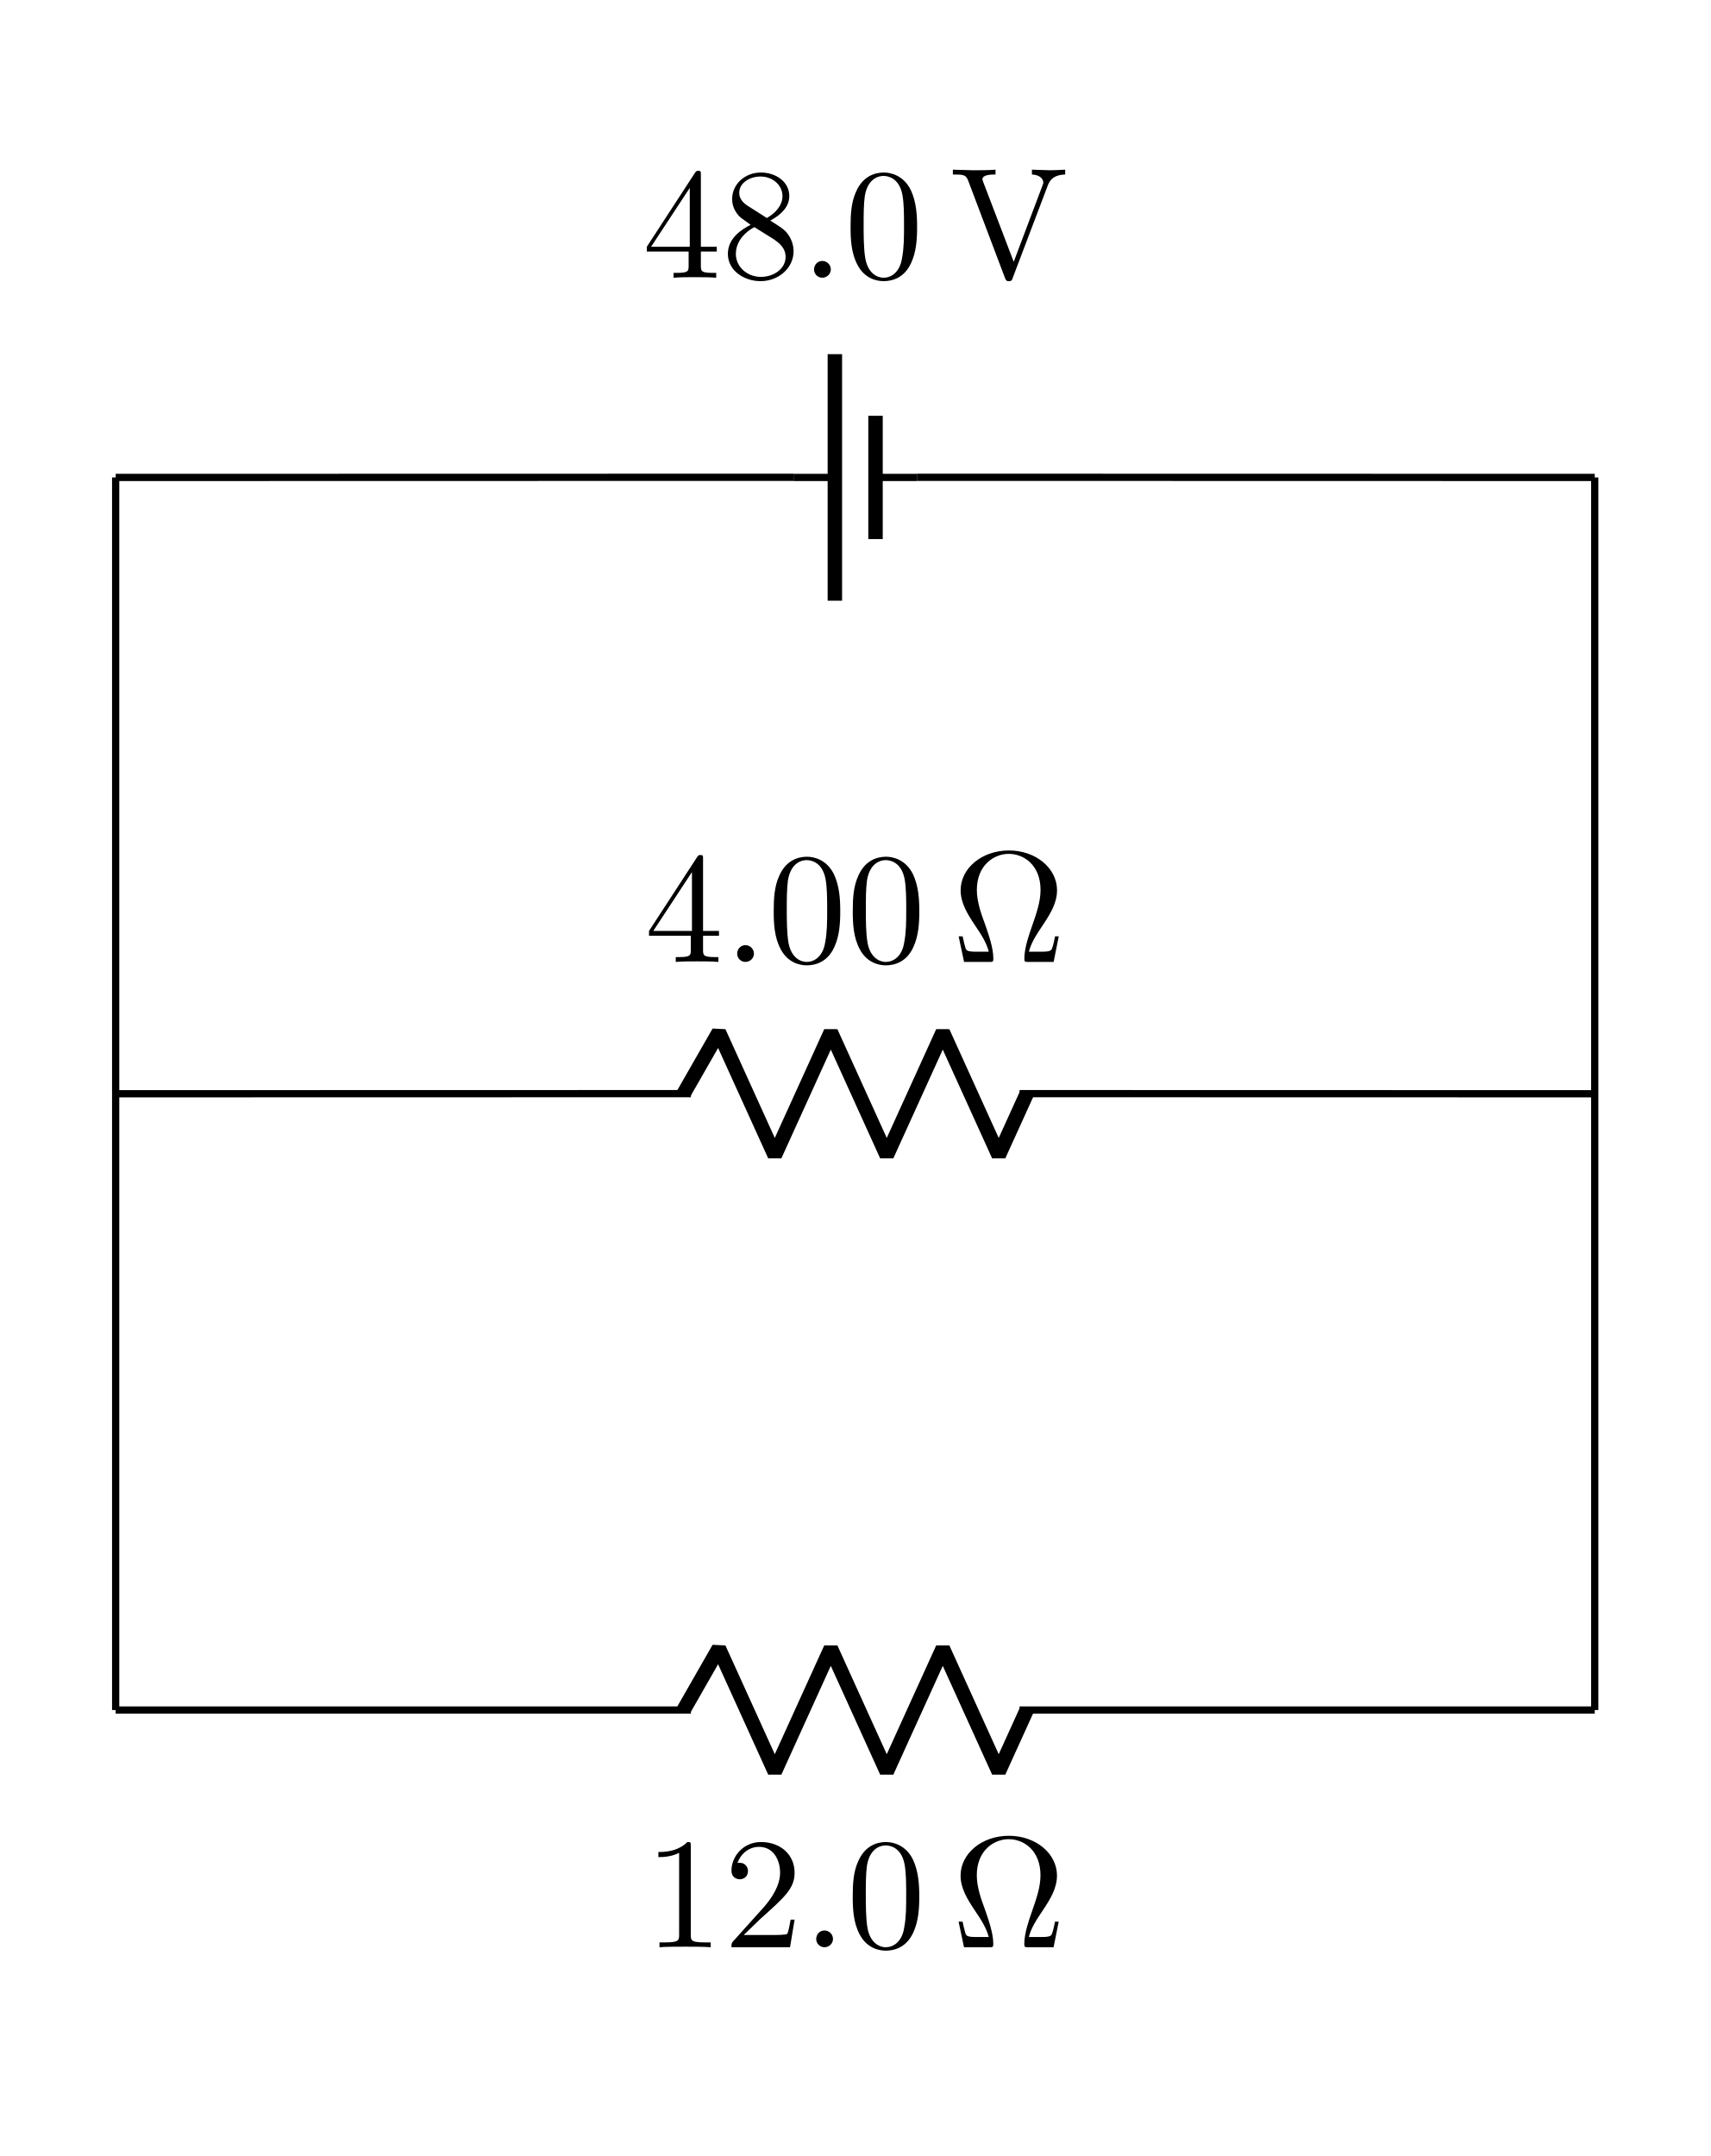
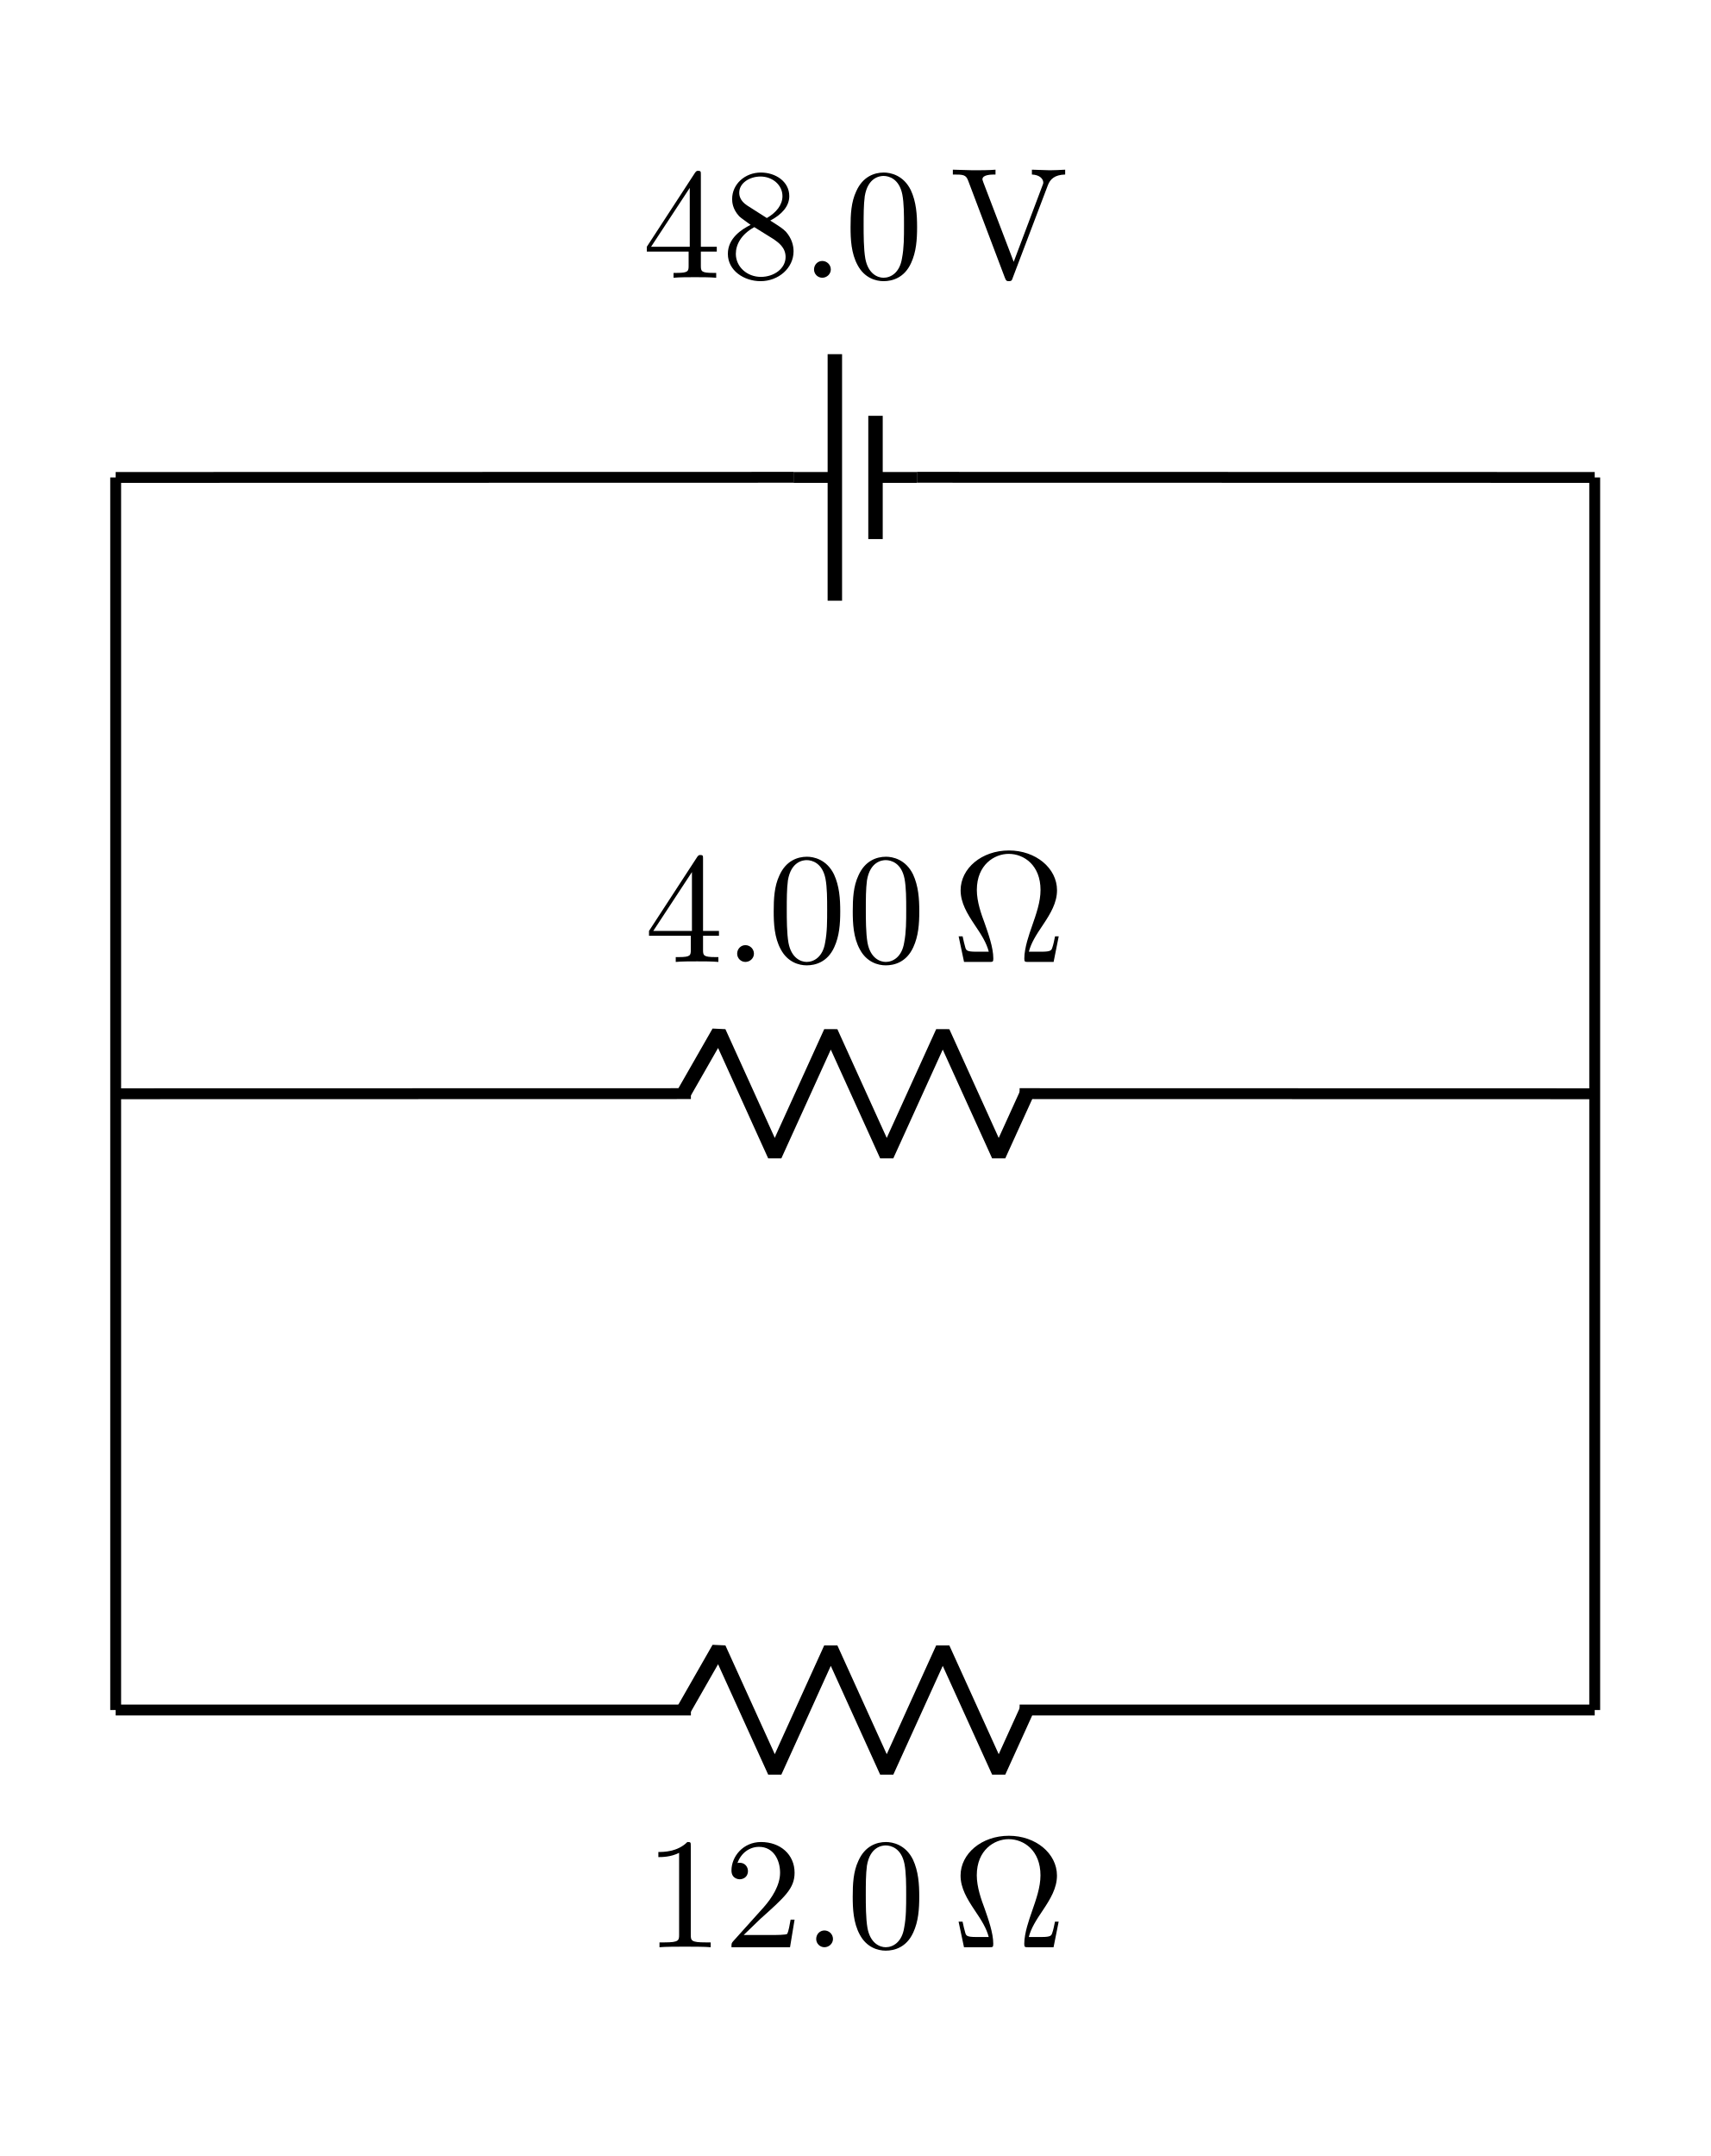
- <svg xmlns="http://www.w3.org/2000/svg" xmlns:xlink="http://www.w3.org/1999/xlink" width="93.99" height="118.47" viewBox="0 0 93.99 118.47">
+ <svg xmlns="http://www.w3.org/2000/svg" xmlns:xlink="http://www.w3.org/1999/xlink" width="150.38" height="189.55" viewBox="0 0 93.99 118.47">
  <defs>
    <g>
      <g id="glyph-0-0">
        <path d="M 2.547 -1.438 L 2.547 -0.672 C 2.547 -0.359 2.531 -0.266 1.891 -0.266 L 1.719 -0.266 L 1.719 0 C 2.062 -0.031 2.516 -0.031 2.891 -0.031 C 3.25 -0.031 3.703 -0.031 4.062 0 L 4.062 -0.266 L 3.891 -0.266 C 3.234 -0.266 3.219 -0.359 3.219 -0.672 L 3.219 -1.438 L 4.094 -1.438 L 4.094 -1.703 L 3.219 -1.703 L 3.219 -5.656 C 3.219 -5.828 3.219 -5.875 3.078 -5.875 C 3 -5.875 2.984 -5.875 2.906 -5.781 L 0.25 -1.703 L 0.25 -1.438 Z M 2.609 -1.703 L 0.484 -1.703 L 2.609 -4.938 Z M 2.609 -1.703 " />
      </g>
      <g id="glyph-0-1">
        <path d="M 1.422 -3.969 C 1.016 -4.234 0.984 -4.531 0.984 -4.672 C 0.984 -5.203 1.547 -5.562 2.156 -5.562 C 2.797 -5.562 3.359 -5.109 3.359 -4.484 C 3.359 -4 3.016 -3.578 2.5 -3.281 Z M 2.688 -3.141 C 3.312 -3.469 3.734 -3.922 3.734 -4.484 C 3.734 -5.297 2.969 -5.781 2.172 -5.781 C 1.297 -5.781 0.594 -5.141 0.594 -4.328 C 0.594 -4.172 0.609 -3.781 0.984 -3.375 C 1.078 -3.281 1.406 -3.062 1.609 -2.906 C 1.109 -2.656 0.359 -2.172 0.359 -1.312 C 0.359 -0.391 1.25 0.188 2.156 0.188 C 3.141 0.188 3.969 -0.531 3.969 -1.453 C 3.969 -1.766 3.875 -2.156 3.547 -2.531 C 3.375 -2.703 3.234 -2.797 2.688 -3.141 Z M 1.812 -2.781 L 2.891 -2.109 C 3.125 -1.938 3.531 -1.672 3.531 -1.141 C 3.531 -0.5 2.891 -0.047 2.172 -0.047 C 1.422 -0.047 0.797 -0.594 0.797 -1.312 C 0.797 -1.812 1.078 -2.375 1.812 -2.781 Z M 1.812 -2.781 " />
      </g>
      <g id="glyph-0-2">
        <path d="M 4 -2.781 C 4 -3.469 3.953 -4.172 3.656 -4.812 C 3.25 -5.641 2.531 -5.781 2.172 -5.781 C 1.656 -5.781 1.016 -5.562 0.656 -4.75 C 0.375 -4.156 0.344 -3.469 0.344 -2.781 C 0.344 -2.125 0.375 -1.344 0.734 -0.688 C 1.109 0.016 1.734 0.188 2.156 0.188 C 2.625 0.188 3.297 0.016 3.672 -0.812 C 3.953 -1.422 4 -2.094 4 -2.781 Z M 2.156 0 C 1.828 0 1.312 -0.219 1.156 -1.047 C 1.062 -1.578 1.062 -2.375 1.062 -2.891 C 1.062 -3.438 1.062 -4.016 1.125 -4.484 C 1.297 -5.516 1.953 -5.594 2.156 -5.594 C 2.453 -5.594 3.016 -5.438 3.188 -4.578 C 3.281 -4.094 3.281 -3.438 3.281 -2.891 C 3.281 -2.234 3.281 -1.641 3.172 -1.078 C 3.047 -0.266 2.547 0 2.156 0 Z M 2.156 0 " />
      </g>
      <g id="glyph-0-3">
        <path d="M 5.875 -1.406 L 5.672 -1.406 C 5.625 -1.188 5.594 -0.984 5.516 -0.766 C 5.469 -0.641 5.438 -0.562 4.938 -0.562 L 4.234 -0.562 C 4.359 -1.047 4.625 -1.469 5.016 -2.047 C 5.422 -2.656 5.781 -3.25 5.781 -3.938 C 5.781 -5.156 4.609 -6.125 3.141 -6.125 C 1.641 -6.125 0.484 -5.141 0.484 -3.938 C 0.484 -3.25 0.844 -2.656 1.25 -2.047 C 1.641 -1.469 1.906 -1.047 2.031 -0.562 L 1.328 -0.562 C 0.828 -0.562 0.797 -0.641 0.75 -0.766 C 0.688 -0.969 0.641 -1.188 0.594 -1.406 L 0.375 -1.406 L 0.672 0 L 2.062 0 C 2.25 0 2.281 0 2.281 -0.188 C 2.281 -0.797 2 -1.562 1.812 -2.109 C 1.625 -2.609 1.375 -3.297 1.375 -3.953 C 1.375 -5.344 2.344 -5.938 3.125 -5.938 C 3.969 -5.938 4.875 -5.312 4.875 -3.953 C 4.875 -3.297 4.641 -2.641 4.391 -1.922 C 4.266 -1.562 3.984 -0.781 3.984 -0.188 C 3.984 0 4.016 0 4.219 0 L 5.594 0 Z M 5.875 -1.406 " />
      </g>
      <g id="glyph-0-4">
        <path d="M 2.547 -5.562 C 2.547 -5.766 2.547 -5.781 2.359 -5.781 C 1.812 -5.234 1.047 -5.234 0.766 -5.234 L 0.766 -4.953 C 0.953 -4.953 1.453 -4.953 1.906 -5.188 L 1.906 -0.688 C 1.906 -0.375 1.891 -0.266 1.109 -0.266 L 0.828 -0.266 L 0.828 0 C 1.125 -0.031 1.891 -0.031 2.234 -0.031 C 2.578 -0.031 3.344 -0.031 3.641 0 L 3.641 -0.266 L 3.359 -0.266 C 2.578 -0.266 2.547 -0.359 2.547 -0.688 Z M 2.547 -5.562 " />
      </g>
      <g id="glyph-0-5">
        <path d="M 1.109 -0.672 L 2.031 -1.562 C 3.375 -2.766 3.906 -3.234 3.906 -4.094 C 3.906 -5.094 3.125 -5.781 2.062 -5.781 C 1.078 -5.781 0.438 -4.984 0.438 -4.219 C 0.438 -3.734 0.875 -3.734 0.891 -3.734 C 1.047 -3.734 1.344 -3.828 1.344 -4.188 C 1.344 -4.406 1.188 -4.641 0.891 -4.641 C 0.812 -4.641 0.797 -4.641 0.766 -4.625 C 0.969 -5.188 1.438 -5.516 1.953 -5.516 C 2.734 -5.516 3.109 -4.812 3.109 -4.094 C 3.109 -3.406 2.672 -2.719 2.203 -2.188 L 0.531 -0.328 C 0.438 -0.219 0.438 -0.203 0.438 0 L 3.656 0 L 3.906 -1.516 L 3.688 -1.516 C 3.641 -1.25 3.578 -0.875 3.5 -0.734 C 3.438 -0.672 2.859 -0.672 2.672 -0.672 Z M 1.109 -0.672 " />
      </g>
      <g id="glyph-1-0">
        <path d="M 1.672 -0.453 C 1.672 -0.719 1.453 -0.922 1.203 -0.922 C 0.953 -0.922 0.75 -0.719 0.75 -0.453 C 0.75 -0.203 0.953 0 1.203 0 C 1.453 0 1.672 -0.203 1.672 -0.453 Z M 1.672 -0.453 " />
      </g>
      <g id="glyph-2-0">
        <path d="M 6.344 -5.672 L 6.344 -5.938 C 6.078 -5.922 5.719 -5.906 5.5 -5.906 L 4.516 -5.938 L 4.516 -5.672 C 4.953 -5.656 5.141 -5.422 5.141 -5.234 C 5.141 -5.156 5.109 -5.109 5.094 -5.062 L 3.516 -0.875 L 1.844 -5.25 C 1.797 -5.375 1.797 -5.406 1.797 -5.406 C 1.797 -5.672 2.297 -5.672 2.516 -5.672 L 2.516 -5.938 C 2.203 -5.906 1.594 -5.906 1.266 -5.906 L 0.172 -5.938 L 0.172 -5.672 C 0.734 -5.672 0.891 -5.672 1.016 -5.328 L 3.031 0 C 3.094 0.172 3.141 0.188 3.25 0.188 C 3.391 0.188 3.422 0.141 3.453 0.031 L 5.391 -5.078 C 5.516 -5.406 5.75 -5.656 6.344 -5.672 Z M 6.344 -5.672 " />
      </g>
    </g>
    <clipPath id="clip-0">
      <path clip-rule="nonzero" d="M 0.203 20 L 93.777 20 L 93.777 32 L 0.203 32 Z M 0.203 20 " />
    </clipPath>
    <clipPath id="clip-1">
      <path clip-rule="nonzero" d="M 0.203 54 L 93.777 54 L 93.777 66 L 0.203 66 Z M 0.203 54 " />
    </clipPath>
  </defs>
  <g clip-path="url(#clip-0)">
-     <path fill="none" stroke-width="0.399" stroke-linecap="butt" stroke-linejoin="miter" stroke="rgb(0%, 0%, 0%)" stroke-opacity="1" stroke-miterlimit="10" d="M 0.002 77.104 L 37.422 77.112 M 44.226 77.112 L 81.639 77.104 " transform="matrix(0.995546, 0, 0, -0.995546, 6.353817, 102.9952)" />
+     <path fill="none" stroke-width="0.6" stroke-linecap="butt" stroke-linejoin="miter" stroke="rgb(0%, 0%, 0%)" stroke-opacity="1" stroke-miterlimit="10" d="M 0.002 77.104 L 37.422 77.112 M 44.226 77.112 L 81.639 77.104 " transform="matrix(0.995546, 0, 0, -0.995546, 6.353817, 102.9952)" />
  </g>
-   <path fill="none" stroke-width="0.399" stroke-linecap="butt" stroke-linejoin="miter" stroke="rgb(0%, 0%, 0%)" stroke-opacity="1" stroke-miterlimit="10" d="M 41.942 77.104 L 44.222 77.104 M 39.698 77.104 L 37.418 77.104 " transform="matrix(0.995546, 0, 0, -0.995546, 6.353817, 102.9952)" />
+   <path fill="none" stroke-width="0.6" stroke-linecap="butt" stroke-linejoin="miter" stroke="rgb(0%, 0%, 0%)" stroke-opacity="1" stroke-miterlimit="10" d="M 41.942 77.104 L 44.222 77.104 M 39.698 77.104 L 37.418 77.104 " transform="matrix(0.995546, 0, 0, -0.995546, 6.353817, 102.9952)" />
  <path fill="none" stroke-width="0.797" stroke-linecap="butt" stroke-linejoin="miter" stroke="rgb(0%, 0%, 0%)" stroke-opacity="1" stroke-miterlimit="10" d="M 41.942 80.506 L 41.942 73.702 M 39.698 83.908 L 39.698 70.301 " transform="matrix(0.995546, 0, 0, -0.995546, 6.353817, 102.9952)" />
  <g fill="rgb(0%, 0%, 0%)" fill-opacity="1">
    <use xlink:href="#glyph-0-0" x="35.293" y="15.261" />
    <use xlink:href="#glyph-0-1" x="39.637" y="15.261" />
  </g>
  <g fill="rgb(0%, 0%, 0%)" fill-opacity="1">
    <use xlink:href="#glyph-1-0" x="43.981" y="15.261" />
  </g>
  <g fill="rgb(0%, 0%, 0%)" fill-opacity="1">
    <use xlink:href="#glyph-0-2" x="46.394" y="15.261" />
  </g>
  <g fill="rgb(0%, 0%, 0%)" fill-opacity="1">
    <use xlink:href="#glyph-2-0" x="52.187" y="15.261" />
  </g>
-   <path fill="none" stroke-width="0.399" stroke-linecap="butt" stroke-linejoin="miter" stroke="rgb(0%, 0%, 0%)" stroke-opacity="1" stroke-miterlimit="10" d="M 0.002 77.104 L 0.002 9.071 " transform="matrix(0.995546, 0, 0, -0.995546, 6.353817, 102.9952)" />
-   <path fill="none" stroke-width="0.399" stroke-linecap="butt" stroke-linejoin="miter" stroke="rgb(0%, 0%, 0%)" stroke-opacity="1" stroke-miterlimit="10" d="M 81.639 77.104 L 81.639 9.071 " transform="matrix(0.995546, 0, 0, -0.995546, 6.353817, 102.9952)" />
+   <path fill="none" stroke-width="0.6" stroke-linecap="butt" stroke-linejoin="miter" stroke="rgb(0%, 0%, 0%)" stroke-opacity="1" stroke-miterlimit="10" d="M 0.002 77.104 L 0.002 9.071 " transform="matrix(0.995546, 0, 0, -0.995546, 6.353817, 102.9952)" />
+   <path fill="none" stroke-width="0.6" stroke-linecap="butt" stroke-linejoin="miter" stroke="rgb(0%, 0%, 0%)" stroke-opacity="1" stroke-miterlimit="10" d="M 81.639 77.104 L 81.639 9.071 " transform="matrix(0.995546, 0, 0, -0.995546, 6.353817, 102.9952)" />
  <g clip-path="url(#clip-1)">
-     <path fill="none" stroke-width="0.399" stroke-linecap="butt" stroke-linejoin="miter" stroke="rgb(0%, 0%, 0%)" stroke-opacity="1" stroke-miterlimit="10" d="M 0.002 43.086 L 31.752 43.093 M 49.896 43.093 L 81.639 43.086 " transform="matrix(0.995546, 0, 0, -0.995546, 6.353817, 102.9952)" />
+     <path fill="none" stroke-width="0.6" stroke-linecap="butt" stroke-linejoin="miter" stroke="rgb(0%, 0%, 0%)" stroke-opacity="1" stroke-miterlimit="10" d="M 0.002 43.086 L 31.752 43.093 M 49.896 43.093 L 81.639 43.086 " transform="matrix(0.995546, 0, 0, -0.995546, 6.353817, 102.9952)" />
  </g>
  <path fill="none" stroke-width="0.797" stroke-linecap="butt" stroke-linejoin="bevel" stroke="rgb(0%, 0%, 0%)" stroke-opacity="1" stroke-miterlimit="10" d="M 31.348 43.086 L 33.294 46.487 L 36.382 39.684 L 39.474 46.487 L 42.562 39.684 L 45.654 46.487 L 48.742 39.684 L 50.288 43.086 " transform="matrix(0.995546, 0, 0, -0.995546, 6.353817, 102.9952)" />
  <g fill="rgb(0%, 0%, 0%)" fill-opacity="1">
    <use xlink:href="#glyph-0-0" x="35.413" y="52.857" />
  </g>
  <g fill="rgb(0%, 0%, 0%)" fill-opacity="1">
    <use xlink:href="#glyph-1-0" x="39.757" y="52.857" />
  </g>
  <g fill="rgb(0%, 0%, 0%)" fill-opacity="1">
    <use xlink:href="#glyph-0-2" x="42.171" y="52.857" />
    <use xlink:href="#glyph-0-2" x="46.515" y="52.857" />
  </g>
  <g fill="rgb(0%, 0%, 0%)" fill-opacity="1">
    <use xlink:href="#glyph-0-3" x="52.302" y="52.857" />
  </g>
-   <path fill="none" stroke-width="0.399" stroke-linecap="butt" stroke-linejoin="miter" stroke="rgb(0%, 0%, 0%)" stroke-opacity="1" stroke-miterlimit="10" d="M 0.002 9.071 L 31.752 9.071 M 49.896 9.071 L 81.639 9.071 " transform="matrix(0.995546, 0, 0, -0.995546, 6.353817, 102.9952)" />
+   <path fill="none" stroke-width="0.6" stroke-linecap="butt" stroke-linejoin="miter" stroke="rgb(0%, 0%, 0%)" stroke-opacity="1" stroke-miterlimit="10" d="M 0.002 9.071 L 31.752 9.071 M 49.896 9.071 L 81.639 9.071 " transform="matrix(0.995546, 0, 0, -0.995546, 6.353817, 102.9952)" />
  <path fill="none" stroke-width="0.797" stroke-linecap="butt" stroke-linejoin="bevel" stroke="rgb(0%, 0%, 0%)" stroke-opacity="1" stroke-miterlimit="10" d="M 31.348 9.071 L 33.294 12.473 L 36.382 5.669 L 39.474 12.473 L 42.562 5.669 L 45.654 12.473 L 48.742 5.669 L 50.288 9.071 " transform="matrix(0.995546, 0, 0, -0.995546, 6.353817, 102.9952)" />
  <g fill="rgb(0%, 0%, 0%)" fill-opacity="1">
    <use xlink:href="#glyph-0-4" x="35.411" y="106.999" />
    <use xlink:href="#glyph-0-5" x="39.756" y="106.999" />
  </g>
  <g fill="rgb(0%, 0%, 0%)" fill-opacity="1">
    <use xlink:href="#glyph-1-0" x="44.1" y="106.999" />
  </g>
  <g fill="rgb(0%, 0%, 0%)" fill-opacity="1">
    <use xlink:href="#glyph-0-2" x="46.513" y="106.999" />
  </g>
  <g fill="rgb(0%, 0%, 0%)" fill-opacity="1">
    <use xlink:href="#glyph-0-3" x="52.299" y="106.999" />
  </g>
</svg>
